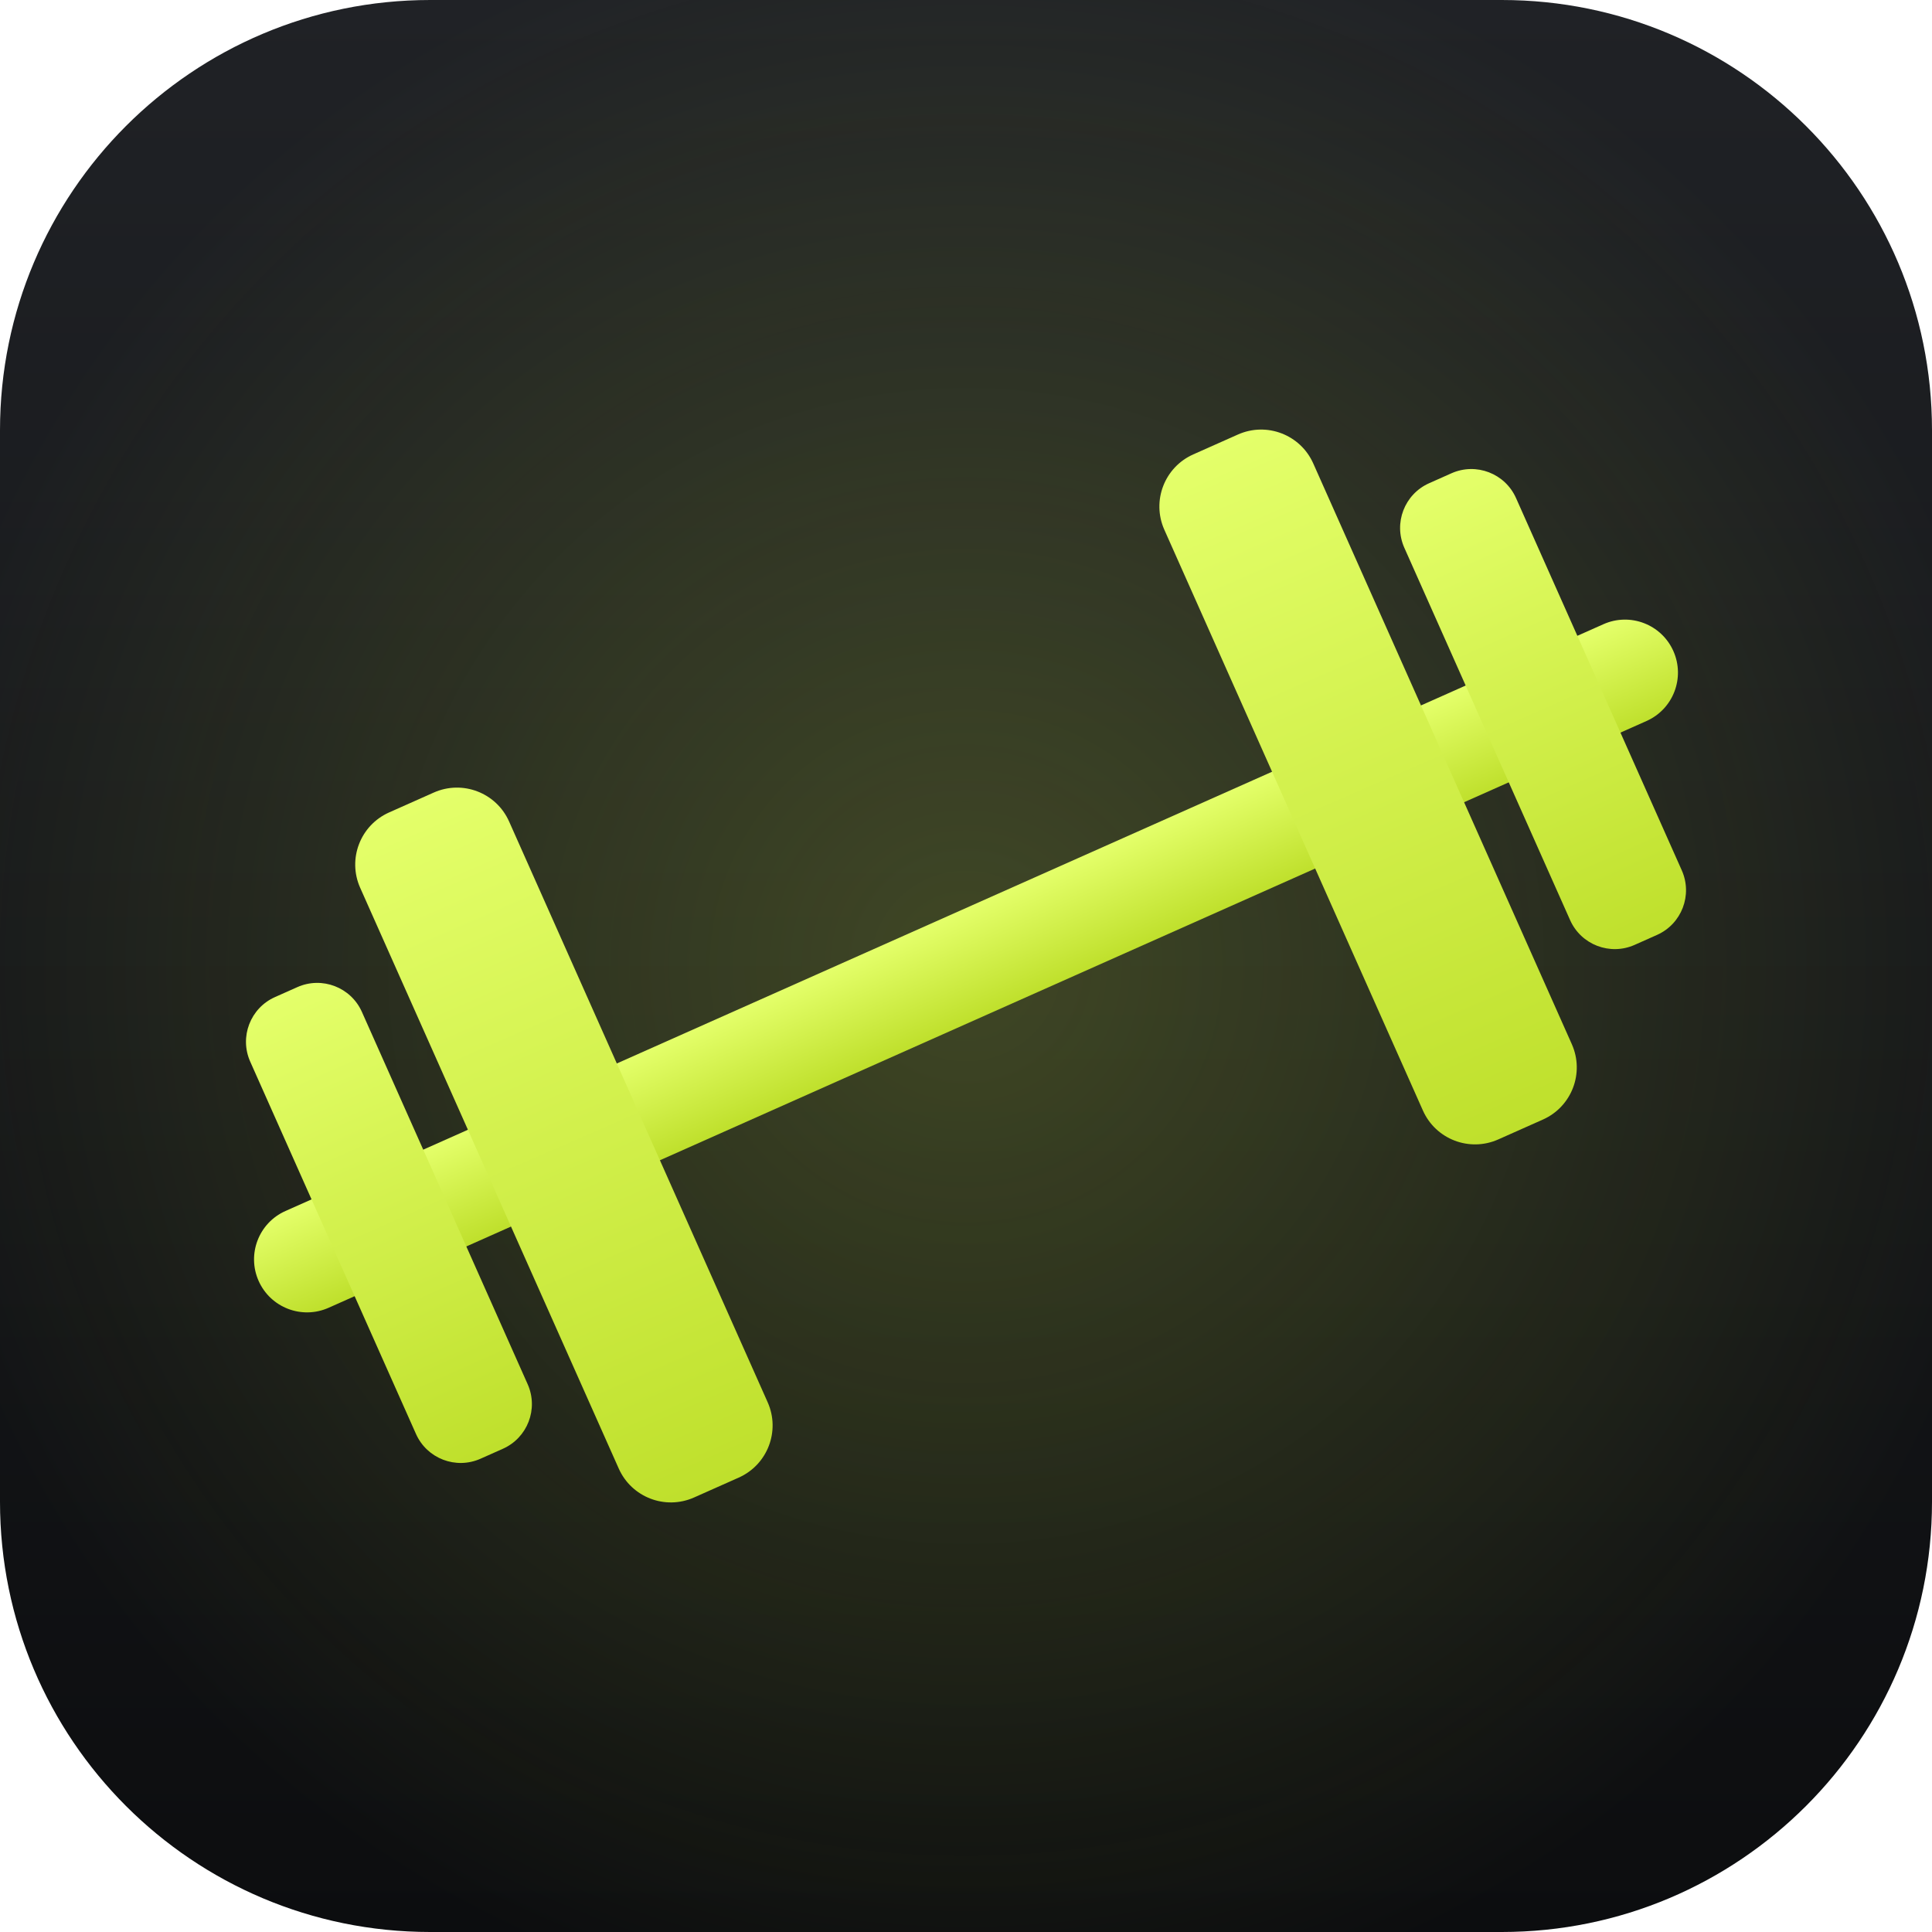
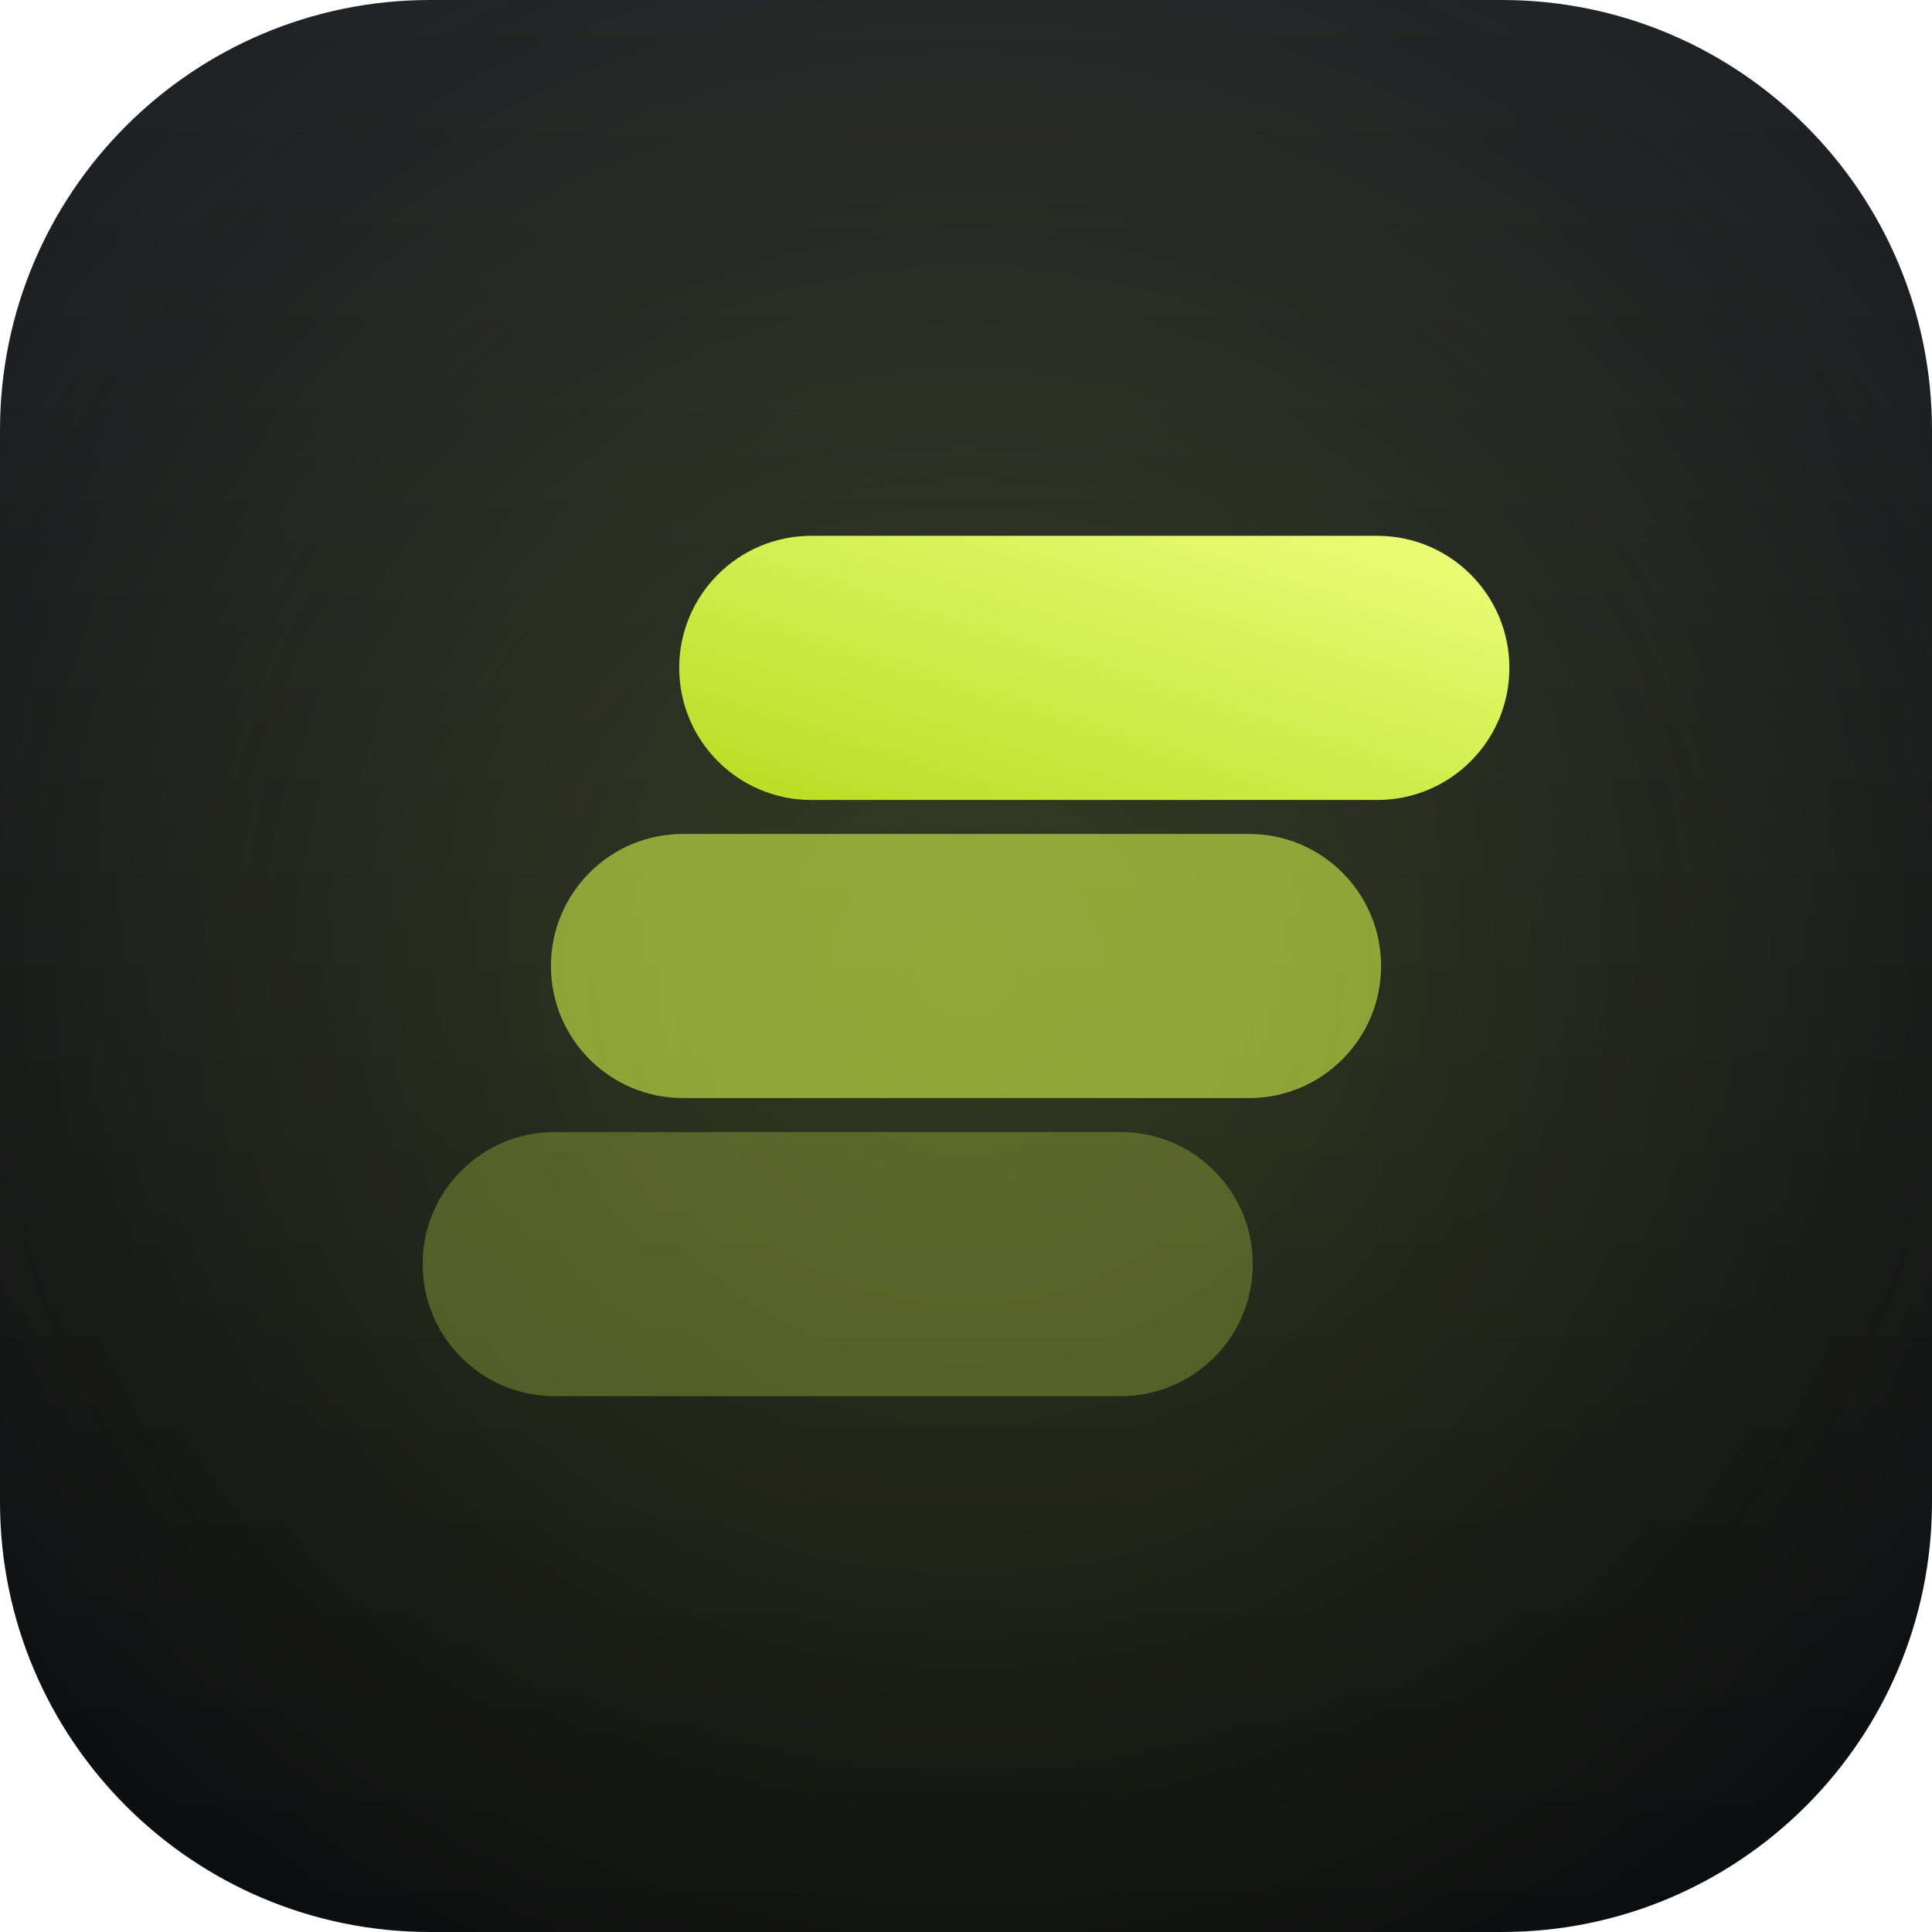
<svg xmlns="http://www.w3.org/2000/svg" viewBox="0 0 512 512">
  <defs>
    <linearGradient id="bg" x1="0" y1="0" x2="0" y2="1">
      <stop offset="0" stop-color="#202226" />
      <stop offset="1" stop-color="#0c0d0f" />
    </linearGradient>
-     <radialGradient id="glow" cx="0.5" cy="0.5" r="0.55">
-       <stop offset="0" stop-color="#d4f24a" stop-opacity=".22" />
+     <linearGradient id="volt" x1="0" y1="1" x2="1" y2="0">
+       <stop offset="0" stop-color="#b8dc22" />
+       <stop offset="1" stop-color="#ecff7a" />
+     </linearGradient>
+     <radialGradient id="glow" cx="0.5" cy="0.5" r="0.6">
+       <stop offset="0" stop-color="#d4f24a" stop-opacity=".16" />
      <stop offset="1" stop-color="#d4f24a" stop-opacity="0" />
    </radialGradient>
-     <linearGradient id="volt" x1="0" y1="0" x2="0" y2="1">
-       <stop offset="0" stop-color="#e4ff6a" />
-       <stop offset="1" stop-color="#bfe02c" />
-     </linearGradient>
  </defs>
  <rect width="512" height="512" rx="114" fill="url(#bg)" />
  <rect width="512" height="512" rx="114" fill="url(#glow)" />
-   <g transform="translate(256 256) scale(1.08) rotate(-24)">
-     <g fill="url(#volt)">
-       <rect x="-190" y="-13" width="380" height="26" rx="13" />
-       <rect x="-128" y="-92" width="40" height="184" rx="14" />
-       <rect x="-170" y="-62" width="30" height="124" rx="12" />
-       <rect x="88" y="-92" width="40" height="184" rx="14" />
-       <rect x="140" y="-62" width="30" height="124" rx="12" />
-     </g>
+   <g transform="translate(256 256) scale(1) translate(-256 -256)">
+     <rect x="112" y="300" width="220" height="70" rx="35" fill="#d4f24a" opacity=".28" />
+     <rect x="146" y="221" width="220" height="70" rx="35" fill="#d4f24a" opacity=".6" />
+     <rect x="180" y="142" width="220" height="70" rx="35" fill="url(#volt)" />
  </g>
</svg>
